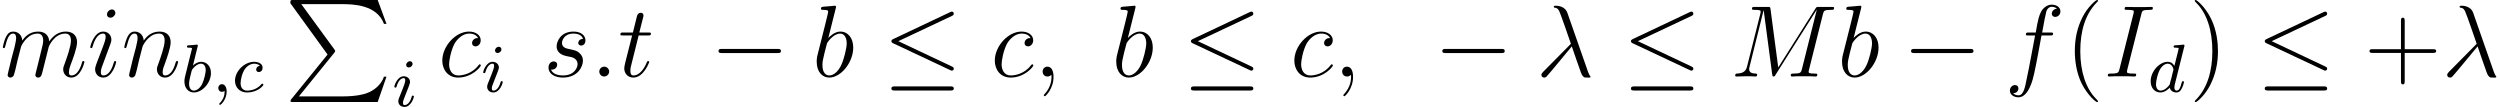
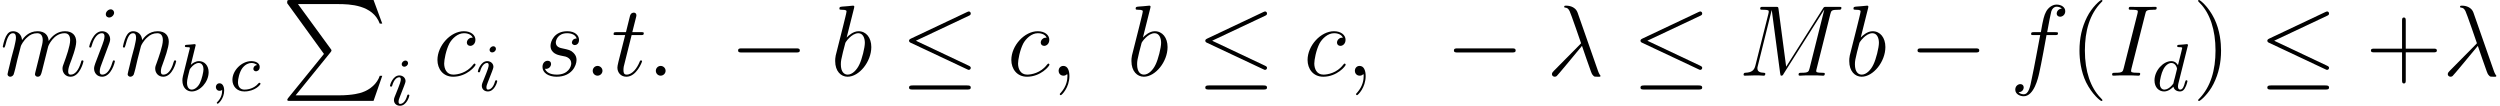
- <svg xmlns="http://www.w3.org/2000/svg" xmlns:xlink="http://www.w3.org/1999/xlink" width="292.963pt" height="12.453pt" viewBox="0 0 292.963 12.453" version="1.1">
+ <svg xmlns="http://www.w3.org/2000/svg" xmlns:xlink="http://www.w3.org/1999/xlink" width="296.215pt" height="12.453pt" viewBox="0 0 296.215 12.453" version="1.1">
  <defs>
    <g>
      <symbol overflow="visible" id="glyph0-0">
        <path style="stroke:none;" d="" />
      </symbol>
      <symbol overflow="visible" id="glyph0-1">
        <path style="stroke:none;" d="M 2.469 -3.5 C 2.484 -3.578 2.781 -4.172 3.234 -4.547 C 3.531 -4.844 3.938 -5.031 4.406 -5.031 C 4.891 -5.031 5.062 -4.672 5.062 -4.203 C 5.062 -4.125 5.062 -3.891 4.906 -3.328 L 4.609 -2.094 C 4.516 -1.734 4.297 -0.844 4.266 -0.719 C 4.219 -0.531 4.141 -0.234 4.141 -0.172 C 4.141 -0.016 4.281 0.125 4.453 0.125 C 4.812 0.125 4.875 -0.156 4.984 -0.578 L 5.703 -3.438 C 5.719 -3.531 6.344 -5.031 7.656 -5.031 C 8.141 -5.031 8.312 -4.672 8.312 -4.203 C 8.312 -3.531 7.844 -2.219 7.578 -1.5 C 7.469 -1.219 7.406 -1.062 7.406 -0.844 C 7.406 -0.312 7.781 0.125 8.359 0.125 C 9.469 0.125 9.891 -1.641 9.891 -1.703 C 9.891 -1.766 9.844 -1.812 9.766 -1.812 C 9.656 -1.812 9.641 -1.781 9.594 -1.578 C 9.312 -0.625 8.875 -0.125 8.391 -0.125 C 8.266 -0.125 8.078 -0.125 8.078 -0.516 C 8.078 -0.828 8.219 -1.203 8.266 -1.344 C 8.484 -1.906 9.031 -3.328 9.031 -4.016 C 9.031 -4.734 8.609 -5.266 7.703 -5.266 C 6.891 -5.266 6.25 -4.812 5.766 -4.109 C 5.734 -4.75 5.344 -5.266 4.453 -5.266 C 3.375 -5.266 2.828 -4.516 2.609 -4.219 C 2.562 -4.906 2.078 -5.266 1.547 -5.266 C 1.203 -5.266 0.938 -5.109 0.703 -4.656 C 0.484 -4.219 0.328 -3.484 0.328 -3.438 C 0.328 -3.391 0.375 -3.328 0.453 -3.328 C 0.547 -3.328 0.562 -3.344 0.641 -3.625 C 0.812 -4.328 1.047 -5.031 1.516 -5.031 C 1.797 -5.031 1.891 -4.844 1.891 -4.484 C 1.891 -4.219 1.766 -3.75 1.688 -3.375 L 1.344 -2.094 C 1.297 -1.859 1.172 -1.328 1.109 -1.109 C 1.031 -0.797 0.891 -0.234 0.891 -0.172 C 0.891 -0.016 1.031 0.125 1.203 0.125 C 1.344 0.125 1.516 0.047 1.609 -0.125 C 1.641 -0.188 1.75 -0.609 1.812 -0.844 L 2.062 -1.922 Z M 2.469 -3.5 " />
      </symbol>
      <symbol overflow="visible" id="glyph0-2">
        <path style="stroke:none;" d="M 3.375 -1.703 C 3.375 -1.766 3.328 -1.812 3.266 -1.812 C 3.156 -1.812 3.141 -1.781 3.078 -1.578 C 2.766 -0.484 2.281 -0.125 1.891 -0.125 C 1.75 -0.125 1.578 -0.156 1.578 -0.516 C 1.578 -0.844 1.719 -1.188 1.859 -1.547 L 2.688 -3.781 C 2.719 -3.875 2.812 -4.094 2.812 -4.312 C 2.812 -4.812 2.453 -5.266 1.859 -5.266 C 0.766 -5.266 0.328 -3.531 0.328 -3.438 C 0.328 -3.391 0.375 -3.328 0.453 -3.328 C 0.562 -3.328 0.578 -3.375 0.625 -3.547 C 0.906 -4.547 1.359 -5.031 1.828 -5.031 C 1.938 -5.031 2.141 -5.016 2.141 -4.641 C 2.141 -4.328 1.984 -3.938 1.891 -3.672 L 1.047 -1.453 C 0.984 -1.25 0.906 -1.062 0.906 -0.844 C 0.906 -0.312 1.281 0.125 1.859 0.125 C 2.953 0.125 3.375 -1.625 3.375 -1.703 Z M 3.281 -7.453 C 3.281 -7.641 3.141 -7.859 2.875 -7.859 C 2.609 -7.859 2.297 -7.594 2.297 -7.281 C 2.297 -6.984 2.547 -6.891 2.688 -6.891 C 3.016 -6.891 3.281 -7.203 3.281 -7.453 Z M 3.281 -7.453 " />
      </symbol>
      <symbol overflow="visible" id="glyph0-3">
        <path style="stroke:none;" d="M 2.469 -3.5 C 2.484 -3.578 2.781 -4.172 3.234 -4.547 C 3.531 -4.844 3.938 -5.031 4.406 -5.031 C 4.891 -5.031 5.062 -4.672 5.062 -4.203 C 5.062 -3.516 4.562 -2.156 4.328 -1.5 C 4.219 -1.219 4.156 -1.062 4.156 -0.844 C 4.156 -0.312 4.531 0.125 5.109 0.125 C 6.219 0.125 6.641 -1.641 6.641 -1.703 C 6.641 -1.766 6.594 -1.812 6.516 -1.812 C 6.406 -1.812 6.391 -1.781 6.328 -1.578 C 6.062 -0.594 5.609 -0.125 5.141 -0.125 C 5.016 -0.125 4.828 -0.125 4.828 -0.516 C 4.828 -0.812 4.953 -1.172 5.031 -1.344 C 5.266 -2 5.766 -3.328 5.766 -4.016 C 5.766 -4.734 5.359 -5.266 4.453 -5.266 C 3.375 -5.266 2.828 -4.516 2.609 -4.219 C 2.562 -4.906 2.078 -5.266 1.547 -5.266 C 1.172 -5.266 0.906 -5.047 0.703 -4.641 C 0.484 -4.203 0.328 -3.484 0.328 -3.438 C 0.328 -3.391 0.375 -3.328 0.453 -3.328 C 0.547 -3.328 0.562 -3.344 0.641 -3.625 C 0.828 -4.344 1.047 -5.031 1.516 -5.031 C 1.797 -5.031 1.891 -4.844 1.891 -4.484 C 1.891 -4.219 1.766 -3.75 1.688 -3.375 L 1.344 -2.094 C 1.297 -1.859 1.172 -1.328 1.109 -1.109 C 1.031 -0.797 0.891 -0.234 0.891 -0.172 C 0.891 -0.016 1.031 0.125 1.203 0.125 C 1.344 0.125 1.516 0.047 1.609 -0.125 C 1.641 -0.188 1.75 -0.609 1.812 -0.844 L 2.062 -1.922 Z M 2.469 -3.5 " />
      </symbol>
      <symbol overflow="visible" id="glyph0-4">
        <path style="stroke:none;" d="M 4.672 -4.5 C 4.453 -4.5 4.344 -4.5 4.172 -4.344 C 4.094 -4.297 3.969 -4.109 3.969 -3.922 C 3.969 -3.688 4.141 -3.531 4.375 -3.531 C 4.656 -3.531 4.984 -3.781 4.984 -4.25 C 4.984 -4.828 4.438 -5.266 3.609 -5.266 C 2.047 -5.266 0.484 -3.562 0.484 -1.859 C 0.484 -0.828 1.125 0.125 2.344 0.125 C 3.969 0.125 5 -1.141 5 -1.297 C 5 -1.375 4.922 -1.438 4.875 -1.438 C 4.844 -1.438 4.828 -1.422 4.719 -1.312 C 3.953 -0.297 2.828 -0.125 2.359 -0.125 C 1.547 -0.125 1.281 -0.844 1.281 -1.438 C 1.281 -1.859 1.484 -3.016 1.906 -3.828 C 2.219 -4.391 2.875 -5.031 3.625 -5.031 C 3.781 -5.031 4.438 -5.016 4.672 -4.5 Z M 4.672 -4.5 " />
      </symbol>
      <symbol overflow="visible" id="glyph0-5">
        <path style="stroke:none;" d="M 2.719 -2.391 C 2.922 -2.359 3.25 -2.281 3.328 -2.266 C 3.484 -2.219 4.016 -2.031 4.016 -1.453 C 4.016 -1.094 3.688 -0.125 2.297 -0.125 C 2.047 -0.125 1.141 -0.156 0.906 -0.812 C 1.391 -0.75 1.625 -1.125 1.625 -1.391 C 1.625 -1.641 1.453 -1.766 1.219 -1.766 C 0.953 -1.766 0.609 -1.562 0.609 -1.031 C 0.609 -0.328 1.328 0.125 2.281 0.125 C 4.094 0.125 4.641 -1.219 4.641 -1.844 C 4.641 -2.016 4.641 -2.359 4.25 -2.734 C 3.953 -3.031 3.672 -3.078 3.031 -3.219 C 2.703 -3.281 2.188 -3.391 2.188 -3.938 C 2.188 -4.172 2.406 -5.031 3.531 -5.031 C 4.047 -5.031 4.531 -4.844 4.656 -4.406 C 4.125 -4.406 4.094 -3.953 4.094 -3.938 C 4.094 -3.688 4.328 -3.625 4.438 -3.625 C 4.609 -3.625 4.938 -3.75 4.938 -4.25 C 4.938 -4.75 4.484 -5.266 3.547 -5.266 C 1.984 -5.266 1.562 -4.047 1.562 -3.547 C 1.562 -2.641 2.453 -2.453 2.719 -2.391 Z M 2.719 -2.391 " />
      </symbol>
      <symbol overflow="visible" id="glyph0-6">
        <path style="stroke:none;" d="M 2.203 -0.578 C 2.203 -0.922 1.906 -1.156 1.625 -1.156 C 1.281 -1.156 1.047 -0.875 1.047 -0.578 C 1.047 -0.234 1.328 0 1.609 0 C 1.953 0 2.203 -0.281 2.203 -0.578 Z M 2.203 -0.578 " />
      </symbol>
      <symbol overflow="visible" id="glyph0-7">
        <path style="stroke:none;" d="M 2.406 -4.812 L 3.5 -4.812 C 3.734 -4.812 3.844 -4.812 3.844 -5.016 C 3.844 -5.156 3.781 -5.156 3.531 -5.156 L 2.484 -5.156 L 2.922 -6.891 C 2.969 -7.062 2.969 -7.094 2.969 -7.172 C 2.969 -7.359 2.828 -7.469 2.672 -7.469 C 2.562 -7.469 2.297 -7.438 2.203 -7.047 L 1.734 -5.156 L 0.609 -5.156 C 0.375 -5.156 0.266 -5.156 0.266 -4.922 C 0.266 -4.812 0.344 -4.812 0.578 -4.812 L 1.641 -4.812 L 0.844 -1.656 C 0.75 -1.234 0.719 -1.109 0.719 -0.953 C 0.719 -0.391 1.109 0.125 1.781 0.125 C 2.984 0.125 3.641 -1.625 3.641 -1.703 C 3.641 -1.781 3.578 -1.812 3.516 -1.812 C 3.484 -1.812 3.438 -1.812 3.422 -1.766 C 3.406 -1.75 3.391 -1.75 3.312 -1.547 C 3.062 -0.953 2.516 -0.125 1.812 -0.125 C 1.453 -0.125 1.438 -0.422 1.438 -0.688 C 1.438 -0.688 1.438 -0.922 1.469 -1.062 Z M 2.406 -4.812 " />
      </symbol>
      <symbol overflow="visible" id="glyph0-8">
        <path style="stroke:none;" d="M 2.766 -8 C 2.766 -8.047 2.797 -8.109 2.797 -8.172 C 2.797 -8.297 2.672 -8.297 2.656 -8.297 C 2.641 -8.297 2.219 -8.266 2 -8.234 C 1.797 -8.219 1.609 -8.203 1.406 -8.188 C 1.109 -8.156 1.031 -8.156 1.031 -7.938 C 1.031 -7.812 1.141 -7.812 1.266 -7.812 C 1.875 -7.812 1.875 -7.703 1.875 -7.594 C 1.875 -7.5 1.781 -7.156 1.734 -6.938 L 1.453 -5.797 C 1.328 -5.312 0.641 -2.609 0.594 -2.391 C 0.531 -2.094 0.531 -1.891 0.531 -1.734 C 0.531 -0.516 1.219 0.125 2 0.125 C 3.375 0.125 4.812 -1.656 4.812 -3.391 C 4.812 -4.5 4.203 -5.266 3.297 -5.266 C 2.672 -5.266 2.109 -4.75 1.891 -4.516 Z M 2.016 -0.125 C 1.625 -0.125 1.203 -0.406 1.203 -1.344 C 1.203 -1.734 1.25 -1.953 1.453 -2.797 C 1.5 -2.953 1.688 -3.719 1.734 -3.875 C 1.75 -3.969 2.469 -5.031 3.281 -5.031 C 3.797 -5.031 4.047 -4.5 4.047 -3.891 C 4.047 -3.312 3.703 -1.953 3.406 -1.344 C 3.109 -0.688 2.562 -0.125 2.016 -0.125 Z M 2.016 -0.125 " />
      </symbol>
      <symbol overflow="visible" id="glyph0-9">
        <path style="stroke:none;" d="M 2.328 0.047 C 2.328 -0.641 2.109 -1.156 1.609 -1.156 C 1.234 -1.156 1.047 -0.844 1.047 -0.578 C 1.047 -0.328 1.219 0 1.625 0 C 1.781 0 1.906 -0.047 2.016 -0.156 C 2.047 -0.172 2.062 -0.172 2.062 -0.172 C 2.094 -0.172 2.094 -0.016 2.094 0.047 C 2.094 0.438 2.016 1.219 1.328 2 C 1.188 2.141 1.188 2.156 1.188 2.188 C 1.188 2.25 1.25 2.312 1.312 2.312 C 1.406 2.312 2.328 1.422 2.328 0.047 Z M 2.328 0.047 " />
      </symbol>
      <symbol overflow="visible" id="glyph0-10">
        <path style="stroke:none;" d="M 3.688 -7.453 C 3.391 -8.297 2.453 -8.297 2.297 -8.297 C 2.219 -8.297 2.094 -8.297 2.094 -8.172 C 2.094 -8.078 2.156 -8.062 2.219 -8.062 C 2.406 -8.031 2.547 -8.016 2.734 -7.656 C 2.859 -7.438 4.094 -3.859 4.094 -3.844 C 4.094 -3.828 4.078 -3.812 3.984 -3.719 L 0.875 -0.578 C 0.734 -0.438 0.641 -0.328 0.641 -0.172 C 0.641 -0.016 0.781 0.125 0.969 0.125 C 1.016 0.125 1.141 0.109 1.219 0.031 C 1.406 -0.141 3.125 -2.234 4.203 -3.531 C 4.516 -2.594 4.906 -1.5 5.266 -0.484 C 5.328 -0.312 5.391 -0.141 5.562 0.016 C 5.672 0.125 5.703 0.125 6.031 0.125 L 6.266 0.125 C 6.312 0.125 6.391 0.125 6.391 0.031 C 6.391 -0.031 6.391 -0.031 6.328 -0.078 C 6.234 -0.219 6.141 -0.438 6.094 -0.578 Z M 3.688 -7.453 " />
      </symbol>
      <symbol overflow="visible" id="glyph0-11">
        <path style="stroke:none;" d="M 10.859 -7.297 C 10.969 -7.703 10.984 -7.812 11.828 -7.812 C 12.062 -7.812 12.172 -7.812 12.172 -8.047 C 12.172 -8.156 12.078 -8.156 11.859 -8.156 L 10.422 -8.156 C 10.125 -8.156 10.109 -8.156 9.984 -7.953 L 5.625 -1.062 L 4.719 -7.906 C 4.688 -8.156 4.672 -8.156 4.359 -8.156 L 2.875 -8.156 C 2.656 -8.156 2.547 -8.156 2.547 -7.938 C 2.547 -7.812 2.656 -7.812 2.828 -7.812 C 3.562 -7.812 3.562 -7.719 3.562 -7.594 C 3.562 -7.562 3.562 -7.5 3.516 -7.312 L 1.984 -1.219 C 1.844 -0.641 1.562 -0.375 0.766 -0.344 C 0.734 -0.344 0.578 -0.328 0.578 -0.125 C 0.578 0 0.688 0 0.734 0 C 0.984 0 1.594 -0.031 1.828 -0.031 L 2.406 -0.031 C 2.562 -0.031 2.766 0 2.938 0 C 3.031 0 3.156 0 3.156 -0.234 C 3.156 -0.328 3.031 -0.344 2.984 -0.344 C 2.594 -0.359 2.219 -0.438 2.219 -0.859 C 2.219 -0.984 2.219 -0.984 2.266 -1.156 L 3.906 -7.75 L 3.922 -7.75 L 4.906 -0.328 C 4.953 -0.031 4.953 0 5.062 0 C 5.203 0 5.266 -0.094 5.312 -0.203 L 10.125 -7.812 L 10.141 -7.812 L 8.406 -0.891 C 8.297 -0.469 8.266 -0.344 7.438 -0.344 C 7.203 -0.344 7.094 -0.344 7.094 -0.125 C 7.094 0 7.203 0 7.266 0 C 7.469 0 7.703 -0.031 7.906 -0.031 L 9.328 -0.031 C 9.531 -0.031 9.781 0 9.984 0 C 10.078 0 10.203 0 10.203 -0.234 C 10.203 -0.344 10.094 -0.344 9.922 -0.344 C 9.188 -0.344 9.188 -0.438 9.188 -0.562 C 9.188 -0.578 9.188 -0.656 9.219 -0.75 Z M 10.859 -7.297 " />
      </symbol>
      <symbol overflow="visible" id="glyph0-12">
        <path style="stroke:none;" d="M 5.328 -4.812 C 5.562 -4.812 5.672 -4.812 5.672 -5.031 C 5.672 -5.156 5.562 -5.156 5.359 -5.156 L 4.391 -5.156 C 4.609 -6.391 4.781 -7.234 4.875 -7.609 C 4.953 -7.906 5.203 -8.172 5.516 -8.172 C 5.766 -8.172 6.016 -8.062 6.125 -7.953 C 5.672 -7.906 5.516 -7.562 5.516 -7.359 C 5.516 -7.125 5.703 -6.984 5.922 -6.984 C 6.172 -6.984 6.531 -7.188 6.531 -7.641 C 6.531 -8.141 6.031 -8.422 5.5 -8.422 C 4.984 -8.422 4.484 -8.031 4.25 -7.562 C 4.031 -7.141 3.906 -6.719 3.641 -5.156 L 2.828 -5.156 C 2.609 -5.156 2.484 -5.156 2.484 -4.938 C 2.484 -4.812 2.562 -4.812 2.797 -4.812 L 3.562 -4.812 C 3.344 -3.688 2.859 -0.984 2.578 0.281 C 2.375 1.328 2.203 2.203 1.609 2.203 C 1.562 2.203 1.219 2.203 1 1.969 C 1.609 1.922 1.609 1.406 1.609 1.391 C 1.609 1.141 1.438 1 1.203 1 C 0.969 1 0.609 1.203 0.609 1.656 C 0.609 2.172 1.141 2.438 1.609 2.438 C 2.828 2.438 3.328 0.25 3.453 -0.344 C 3.672 -1.266 4.25 -4.453 4.312 -4.812 Z M 5.328 -4.812 " />
      </symbol>
      <symbol overflow="visible" id="glyph0-13">
        <path style="stroke:none;" d="M 4.406 -7.281 C 4.5 -7.703 4.531 -7.812 5.406 -7.812 C 5.672 -7.812 5.766 -7.812 5.766 -8.047 C 5.766 -8.156 5.625 -8.156 5.594 -8.156 C 5.375 -8.156 5.109 -8.141 4.906 -8.141 L 3.438 -8.141 C 3.188 -8.141 2.922 -8.156 2.672 -8.156 C 2.578 -8.156 2.453 -8.156 2.453 -7.938 C 2.453 -7.812 2.547 -7.812 2.781 -7.812 C 3.531 -7.812 3.531 -7.719 3.531 -7.594 C 3.531 -7.5 3.5 -7.438 3.484 -7.328 L 1.859 -0.891 C 1.75 -0.469 1.734 -0.344 0.859 -0.344 C 0.594 -0.344 0.484 -0.344 0.484 -0.125 C 0.484 0 0.609 0 0.672 0 C 0.891 0 1.141 -0.031 1.359 -0.031 L 2.828 -0.031 C 3.078 -0.031 3.328 0 3.578 0 C 3.672 0 3.812 0 3.812 -0.219 C 3.812 -0.344 3.734 -0.344 3.484 -0.344 C 2.734 -0.344 2.734 -0.438 2.734 -0.578 C 2.734 -0.609 2.734 -0.672 2.781 -0.859 Z M 4.406 -7.281 " />
      </symbol>
      <symbol overflow="visible" id="glyph1-0">
        <path style="stroke:none;" d="" />
      </symbol>
      <symbol overflow="visible" id="glyph1-1">
        <path style="stroke:none;" d="M 1.938 -5.297 C 1.953 -5.312 1.969 -5.406 1.969 -5.422 C 1.969 -5.453 1.938 -5.531 1.844 -5.531 C 1.812 -5.531 1.562 -5.5 1.391 -5.484 L 0.938 -5.453 C 0.766 -5.438 0.688 -5.438 0.688 -5.297 C 0.688 -5.172 0.797 -5.172 0.891 -5.172 C 1.281 -5.172 1.281 -5.125 1.281 -5.062 C 1.281 -5.016 1.188 -4.688 1.141 -4.516 L 0.453 -1.734 C 0.391 -1.469 0.391 -1.344 0.391 -1.219 C 0.391 -0.391 0.891 0.078 1.5 0.078 C 2.484 0.078 3.5 -1.047 3.5 -2.203 C 3.5 -3 3 -3.516 2.359 -3.516 C 1.906 -3.516 1.562 -3.234 1.391 -3.078 Z M 1.5 -0.141 C 1.219 -0.141 0.938 -0.359 0.938 -0.953 C 0.938 -1.156 0.969 -1.359 1.062 -1.75 C 1.109 -1.969 1.172 -2.203 1.234 -2.438 C 1.281 -2.578 1.281 -2.594 1.375 -2.703 C 1.641 -3.047 2 -3.297 2.328 -3.297 C 2.734 -3.297 2.891 -2.906 2.891 -2.547 C 2.891 -2.25 2.703 -1.391 2.469 -0.922 C 2.266 -0.5 1.875 -0.141 1.5 -0.141 Z M 1.5 -0.141 " />
      </symbol>
      <symbol overflow="visible" id="glyph1-2">
        <path style="stroke:none;" d="M 1.484 -0.125 C 1.484 0.391 1.375 0.859 0.891 1.344 C 0.859 1.375 0.844 1.391 0.844 1.422 C 0.844 1.484 0.906 1.531 0.953 1.531 C 1.047 1.531 1.719 0.906 1.719 -0.031 C 1.719 -0.531 1.516 -0.891 1.172 -0.891 C 0.891 -0.891 0.734 -0.656 0.734 -0.453 C 0.734 -0.219 0.891 0 1.172 0 C 1.375 0 1.484 -0.109 1.484 -0.125 Z M 1.484 -0.125 " />
      </symbol>
      <symbol overflow="visible" id="glyph1-3">
        <path style="stroke:none;" d="M 3.266 -3.047 C 2.938 -3.016 2.828 -2.766 2.828 -2.609 C 2.828 -2.375 3.031 -2.312 3.141 -2.312 C 3.172 -2.312 3.578 -2.344 3.578 -2.828 C 3.578 -3.312 3.062 -3.516 2.578 -3.516 C 1.453 -3.516 0.344 -2.422 0.344 -1.297 C 0.344 -0.547 0.875 0.078 1.75 0.078 C 3.016 0.078 3.672 -0.719 3.672 -0.828 C 3.672 -0.906 3.594 -0.953 3.547 -0.953 C 3.5 -0.953 3.469 -0.938 3.438 -0.891 C 2.812 -0.141 1.906 -0.141 1.766 -0.141 C 1.344 -0.141 1 -0.406 1 -1.016 C 1 -1.359 1.156 -2.203 1.531 -2.703 C 1.875 -3.141 2.281 -3.297 2.594 -3.297 C 2.688 -3.297 3.047 -3.281 3.266 -3.047 Z M 3.266 -3.047 " />
      </symbol>
      <symbol overflow="visible" id="glyph1-4">
        <path style="stroke:none;" d="M 2.375 -4.969 C 2.375 -5.141 2.25 -5.281 2.062 -5.281 C 1.859 -5.281 1.625 -5.078 1.625 -4.844 C 1.625 -4.672 1.75 -4.547 1.938 -4.547 C 2.141 -4.547 2.375 -4.734 2.375 -4.969 Z M 1.219 -2.047 L 0.781 -0.953 C 0.734 -0.828 0.703 -0.734 0.703 -0.594 C 0.703 -0.203 1 0.078 1.422 0.078 C 2.203 0.078 2.531 -1.031 2.531 -1.141 C 2.531 -1.219 2.469 -1.25 2.406 -1.25 C 2.312 -1.25 2.297 -1.188 2.266 -1.109 C 2.094 -0.469 1.766 -0.141 1.438 -0.141 C 1.344 -0.141 1.25 -0.188 1.25 -0.391 C 1.25 -0.594 1.312 -0.734 1.406 -0.984 C 1.484 -1.188 1.562 -1.406 1.656 -1.625 L 1.906 -2.266 C 1.969 -2.453 2.078 -2.703 2.078 -2.844 C 2.078 -3.234 1.75 -3.516 1.344 -3.516 C 0.578 -3.516 0.234 -2.406 0.234 -2.297 C 0.234 -2.219 0.297 -2.188 0.359 -2.188 C 0.469 -2.188 0.469 -2.234 0.5 -2.312 C 0.719 -3.078 1.078 -3.297 1.328 -3.297 C 1.438 -3.297 1.516 -3.25 1.516 -3.031 C 1.516 -2.953 1.5 -2.844 1.422 -2.594 Z M 1.219 -2.047 " />
      </symbol>
      <symbol overflow="visible" id="glyph1-5">
        <path style="stroke:none;" d="M 4.281 -5.297 C 4.297 -5.312 4.312 -5.406 4.312 -5.422 C 4.312 -5.453 4.281 -5.531 4.188 -5.531 C 4.156 -5.531 3.906 -5.5 3.734 -5.484 L 3.281 -5.453 C 3.109 -5.438 3.031 -5.438 3.031 -5.297 C 3.031 -5.172 3.141 -5.172 3.234 -5.172 C 3.625 -5.172 3.625 -5.125 3.625 -5.062 C 3.625 -5.016 3.547 -4.75 3.516 -4.594 L 3.125 -3.031 C 3.047 -3.172 2.828 -3.516 2.328 -3.516 C 1.391 -3.516 0.344 -2.406 0.344 -1.234 C 0.344 -0.391 0.875 0.078 1.484 0.078 C 2 0.078 2.438 -0.328 2.578 -0.484 C 2.719 0.062 3.266 0.078 3.359 0.078 C 3.734 0.078 3.906 -0.219 3.969 -0.359 C 4.141 -0.641 4.25 -1.109 4.25 -1.141 C 4.25 -1.188 4.219 -1.25 4.125 -1.25 C 4.031 -1.25 4.016 -1.188 3.953 -1 C 3.844 -0.562 3.703 -0.141 3.391 -0.141 C 3.203 -0.141 3.125 -0.297 3.125 -0.516 C 3.125 -0.672 3.156 -0.75 3.172 -0.859 Z M 2.578 -0.859 C 2.188 -0.312 1.766 -0.141 1.516 -0.141 C 1.141 -0.141 0.969 -0.484 0.969 -0.891 C 0.969 -1.266 1.172 -2.125 1.359 -2.469 C 1.578 -2.953 1.969 -3.297 2.344 -3.297 C 2.859 -3.297 3.016 -2.703 3.016 -2.609 C 3.016 -2.578 2.812 -1.797 2.766 -1.594 C 2.656 -1.219 2.656 -1.203 2.578 -0.859 Z M 2.578 -0.859 " />
      </symbol>
      <symbol overflow="visible" id="glyph2-0">
        <path style="stroke:none;" d="" />
      </symbol>
      <symbol overflow="visible" id="glyph2-1">
        <path style="stroke:none;" d="M 5.031 6.391 L 0.781 11.625 C 0.688 11.75 0.688 11.781 0.688 11.828 C 0.688 11.953 0.781 11.953 1 11.953 L 10.906 11.953 L 11.938 8.984 L 11.641 8.984 C 11.344 9.875 10.547 10.609 9.531 10.953 C 9.328 11.016 8.516 11.297 6.75 11.297 L 1.672 11.297 L 5.828 6.172 C 5.906 6.062 5.922 6.031 5.922 5.969 C 5.922 5.922 5.922 5.922 5.844 5.812 L 1.953 0.484 L 6.688 0.484 C 8.062 0.484 10.812 0.562 11.641 2.797 L 11.938 2.797 L 10.906 0 L 1 0 C 0.688 0 0.672 0.016 0.672 0.375 Z M 5.031 6.391 " />
      </symbol>
      <symbol overflow="visible" id="glyph3-0">
        <path style="stroke:none;" d="" />
      </symbol>
      <symbol overflow="visible" id="glyph3-1">
        <path style="stroke:none;" d="M 7.875 -2.75 C 8.078 -2.75 8.297 -2.75 8.297 -2.984 C 8.297 -3.234 8.078 -3.234 7.875 -3.234 L 1.406 -3.234 C 1.203 -3.234 0.984 -3.234 0.984 -2.984 C 0.984 -2.75 1.203 -2.75 1.406 -2.75 Z M 7.875 -2.75 " />
      </symbol>
      <symbol overflow="visible" id="glyph3-2">
        <path style="stroke:none;" d="M 8.062 -7.094 C 8.203 -7.156 8.297 -7.219 8.297 -7.359 C 8.297 -7.5 8.203 -7.609 8.062 -7.609 C 8 -7.609 7.891 -7.547 7.844 -7.531 L 1.234 -4.406 C 1.031 -4.312 0.984 -4.234 0.984 -4.141 C 0.984 -4.031 1.062 -3.938 1.234 -3.875 L 7.844 -0.766 C 8 -0.688 8.016 -0.688 8.062 -0.688 C 8.188 -0.688 8.297 -0.781 8.297 -0.922 C 8.297 -1.031 8.25 -1.094 8.047 -1.188 L 1.797 -4.141 Z M 7.875 1.641 C 8.078 1.641 8.297 1.641 8.297 1.406 C 8.297 1.156 8.047 1.156 7.859 1.156 L 1.422 1.156 C 1.25 1.156 0.984 1.156 0.984 1.406 C 0.984 1.641 1.203 1.641 1.406 1.641 Z M 7.875 1.641 " />
      </symbol>
      <symbol overflow="visible" id="glyph4-0">
        <path style="stroke:none;" d="" />
      </symbol>
      <symbol overflow="visible" id="glyph4-1">
        <path style="stroke:none;" d="M 3.891 2.906 C 3.891 2.875 3.891 2.844 3.688 2.641 C 2.484 1.438 1.812 -0.531 1.812 -2.969 C 1.812 -5.297 2.375 -7.297 3.766 -8.703 C 3.891 -8.812 3.891 -8.828 3.891 -8.875 C 3.891 -8.938 3.828 -8.969 3.781 -8.969 C 3.625 -8.969 2.641 -8.109 2.062 -6.938 C 1.453 -5.719 1.172 -4.453 1.172 -2.969 C 1.172 -1.906 1.344 -0.484 1.953 0.781 C 2.672 2.219 3.641 3 3.781 3 C 3.828 3 3.891 2.969 3.891 2.906 Z M 3.891 2.906 " />
      </symbol>
      <symbol overflow="visible" id="glyph4-2">
        <path style="stroke:none;" d="M 3.375 -2.969 C 3.375 -3.891 3.25 -5.359 2.578 -6.75 C 1.875 -8.188 0.891 -8.969 0.766 -8.969 C 0.719 -8.969 0.656 -8.938 0.656 -8.875 C 0.656 -8.828 0.656 -8.812 0.859 -8.609 C 2.062 -7.406 2.719 -5.422 2.719 -2.984 C 2.719 -0.672 2.156 1.328 0.781 2.734 C 0.656 2.844 0.656 2.875 0.656 2.906 C 0.656 2.969 0.719 3 0.766 3 C 0.922 3 1.906 2.141 2.484 0.969 C 3.094 -0.25 3.375 -1.547 3.375 -2.969 Z M 3.375 -2.969 " />
      </symbol>
      <symbol overflow="visible" id="glyph4-3">
        <path style="stroke:none;" d="M 4.766 -2.766 L 8.062 -2.766 C 8.234 -2.766 8.453 -2.766 8.453 -2.969 C 8.453 -3.203 8.25 -3.203 8.062 -3.203 L 4.766 -3.203 L 4.766 -6.5 C 4.766 -6.672 4.766 -6.891 4.547 -6.891 C 4.328 -6.891 4.328 -6.688 4.328 -6.5 L 4.328 -3.203 L 1.031 -3.203 C 0.859 -3.203 0.641 -3.203 0.641 -2.984 C 0.641 -2.766 0.844 -2.766 1.031 -2.766 L 4.328 -2.766 L 4.328 0.531 C 4.328 0.703 4.328 0.922 4.547 0.922 C 4.766 0.922 4.766 0.719 4.766 0.531 Z M 4.766 -2.766 " />
      </symbol>
    </g>
  </defs>
  <g id="surface1">
    <g style="fill:rgb(0%,0%,0%);fill-opacity:1;">
      <use xlink:href="#glyph0-1" x="0" y="8.966" />
      <use xlink:href="#glyph0-2" x="10.24" y="8.966" />
      <use xlink:href="#glyph0-3" x="14.233" y="8.966" />
    </g>
    <g style="fill:rgb(0%,0%,0%);fill-opacity:1;">
      <use xlink:href="#glyph1-1" x="21.22" y="10.759" />
      <use xlink:href="#glyph1-2" x="24.842" y="10.759" />
      <use xlink:href="#glyph1-3" x="27.194" y="10.759" />
    </g>
    <g style="fill:rgb(0%,0%,0%);fill-opacity:1;">
      <use xlink:href="#glyph2-1" x="33.354" y="0" />
    </g>
    <g style="fill:rgb(0%,0%,0%);fill-opacity:1;">
      <use xlink:href="#glyph1-4" x="45.973" y="12.453" />
    </g>
    <g style="fill:rgb(0%,0%,0%);fill-opacity:1;">
      <use xlink:href="#glyph0-4" x="51.347" y="8.966" />
    </g>
    <g style="fill:rgb(0%,0%,0%);fill-opacity:1;">
      <use xlink:href="#glyph1-4" x="56.385" y="10.759" />
    </g>
    <g style="fill:rgb(0%,0%,0%);fill-opacity:1;">
      <use xlink:href="#glyph0-5" x="63.668" y="8.966" />
      <use xlink:href="#glyph0-6" x="69.182" y="8.966" />
      <use xlink:href="#glyph0-7" x="72.434" y="8.966" />
+       <use xlink:href="#glyph0-6" x="76.661" y="8.966" />
    </g>
    <g style="fill:rgb(0%,0%,0%);fill-opacity:1;">
-       <use xlink:href="#glyph3-1" x="83.219" y="8.966" />
+       <use xlink:href="#glyph3-1" x="86.471" y="8.966" />
    </g>
    <g style="fill:rgb(0%,0%,0%);fill-opacity:1;">
-       <use xlink:href="#glyph0-8" x="95.175" y="8.966" />
+       <use xlink:href="#glyph0-8" x="98.426" y="8.966" />
    </g>
    <g style="fill:rgb(0%,0%,0%);fill-opacity:1;">
-       <use xlink:href="#glyph3-2" x="103.473" y="8.966" />
+       <use xlink:href="#glyph3-2" x="106.724" y="8.966" />
    </g>
    <g style="fill:rgb(0%,0%,0%);fill-opacity:1;">
-       <use xlink:href="#glyph0-4" x="116.092" y="8.966" />
-       <use xlink:href="#glyph0-9" x="121.13" y="8.966" />
+       <use xlink:href="#glyph0-4" x="119.344" y="8.966" />
+       <use xlink:href="#glyph0-9" x="124.382" y="8.966" />
    </g>
    <g style="fill:rgb(0%,0%,0%);fill-opacity:1;">
-       <use xlink:href="#glyph0-8" x="130.276" y="8.966" />
+       <use xlink:href="#glyph0-8" x="133.528" y="8.966" />
    </g>
    <g style="fill:rgb(0%,0%,0%);fill-opacity:1;">
-       <use xlink:href="#glyph3-2" x="138.574" y="8.966" />
+       <use xlink:href="#glyph3-2" x="141.826" y="8.966" />
    </g>
    <g style="fill:rgb(0%,0%,0%);fill-opacity:1;">
-       <use xlink:href="#glyph0-4" x="151.193" y="8.966" />
-       <use xlink:href="#glyph0-9" x="156.231" y="8.966" />
+       <use xlink:href="#glyph0-4" x="154.445" y="8.966" />
+       <use xlink:href="#glyph0-9" x="159.483" y="8.966" />
    </g>
    <g style="fill:rgb(0%,0%,0%);fill-opacity:1;">
-       <use xlink:href="#glyph3-1" x="168.034" y="8.966" />
+       <use xlink:href="#glyph3-1" x="171.286" y="8.966" />
    </g>
    <g style="fill:rgb(0%,0%,0%);fill-opacity:1;">
-       <use xlink:href="#glyph0-10" x="179.989" y="8.966" />
+       <use xlink:href="#glyph0-10" x="183.241" y="8.966" />
    </g>
    <g style="fill:rgb(0%,0%,0%);fill-opacity:1;">
-       <use xlink:href="#glyph3-2" x="190.139" y="8.966" />
+       <use xlink:href="#glyph3-2" x="193.39" y="8.966" />
    </g>
    <g style="fill:rgb(0%,0%,0%);fill-opacity:1;">
-       <use xlink:href="#glyph0-11" x="202.758" y="8.966" />
+       <use xlink:href="#glyph0-11" x="206.01" y="8.966" />
    </g>
    <g style="fill:rgb(0%,0%,0%);fill-opacity:1;">
-       <use xlink:href="#glyph0-8" x="215.327" y="8.966" />
+       <use xlink:href="#glyph0-8" x="218.579" y="8.966" />
    </g>
    <g style="fill:rgb(0%,0%,0%);fill-opacity:1;">
-       <use xlink:href="#glyph3-1" x="222.965" y="8.966" />
+       <use xlink:href="#glyph3-1" x="226.217" y="8.966" />
    </g>
    <g style="fill:rgb(0%,0%,0%);fill-opacity:1;">
-       <use xlink:href="#glyph0-12" x="234.92" y="8.966" />
+       <use xlink:href="#glyph0-12" x="238.172" y="8.966" />
    </g>
    <g style="fill:rgb(0%,0%,0%);fill-opacity:1;">
-       <use xlink:href="#glyph4-1" x="241.967" y="8.966" />
+       <use xlink:href="#glyph4-1" x="245.218" y="8.966" />
    </g>
    <g style="fill:rgb(0%,0%,0%);fill-opacity:1;">
-       <use xlink:href="#glyph0-13" x="246.519" y="8.966" />
+       <use xlink:href="#glyph0-13" x="249.771" y="8.966" />
    </g>
    <g style="fill:rgb(0%,0%,0%);fill-opacity:1;">
-       <use xlink:href="#glyph1-5" x="251.682" y="10.759" />
+       <use xlink:href="#glyph1-5" x="254.934" y="10.759" />
    </g>
    <g style="fill:rgb(0%,0%,0%);fill-opacity:1;">
-       <use xlink:href="#glyph4-2" x="256.537" y="8.966" />
+       <use xlink:href="#glyph4-2" x="259.789" y="8.966" />
    </g>
    <g style="fill:rgb(0%,0%,0%);fill-opacity:1;">
-       <use xlink:href="#glyph3-2" x="264.411" y="8.966" />
+       <use xlink:href="#glyph3-2" x="267.662" y="8.966" />
    </g>
    <g style="fill:rgb(0%,0%,0%);fill-opacity:1;">
-       <use xlink:href="#glyph4-3" x="277.03" y="8.966" />
+       <use xlink:href="#glyph4-3" x="280.282" y="8.966" />
    </g>
    <g style="fill:rgb(0%,0%,0%);fill-opacity:1;">
-       <use xlink:href="#glyph0-10" x="286.135" y="8.966" />
+       <use xlink:href="#glyph0-10" x="289.386" y="8.966" />
    </g>
  </g>
</svg>
